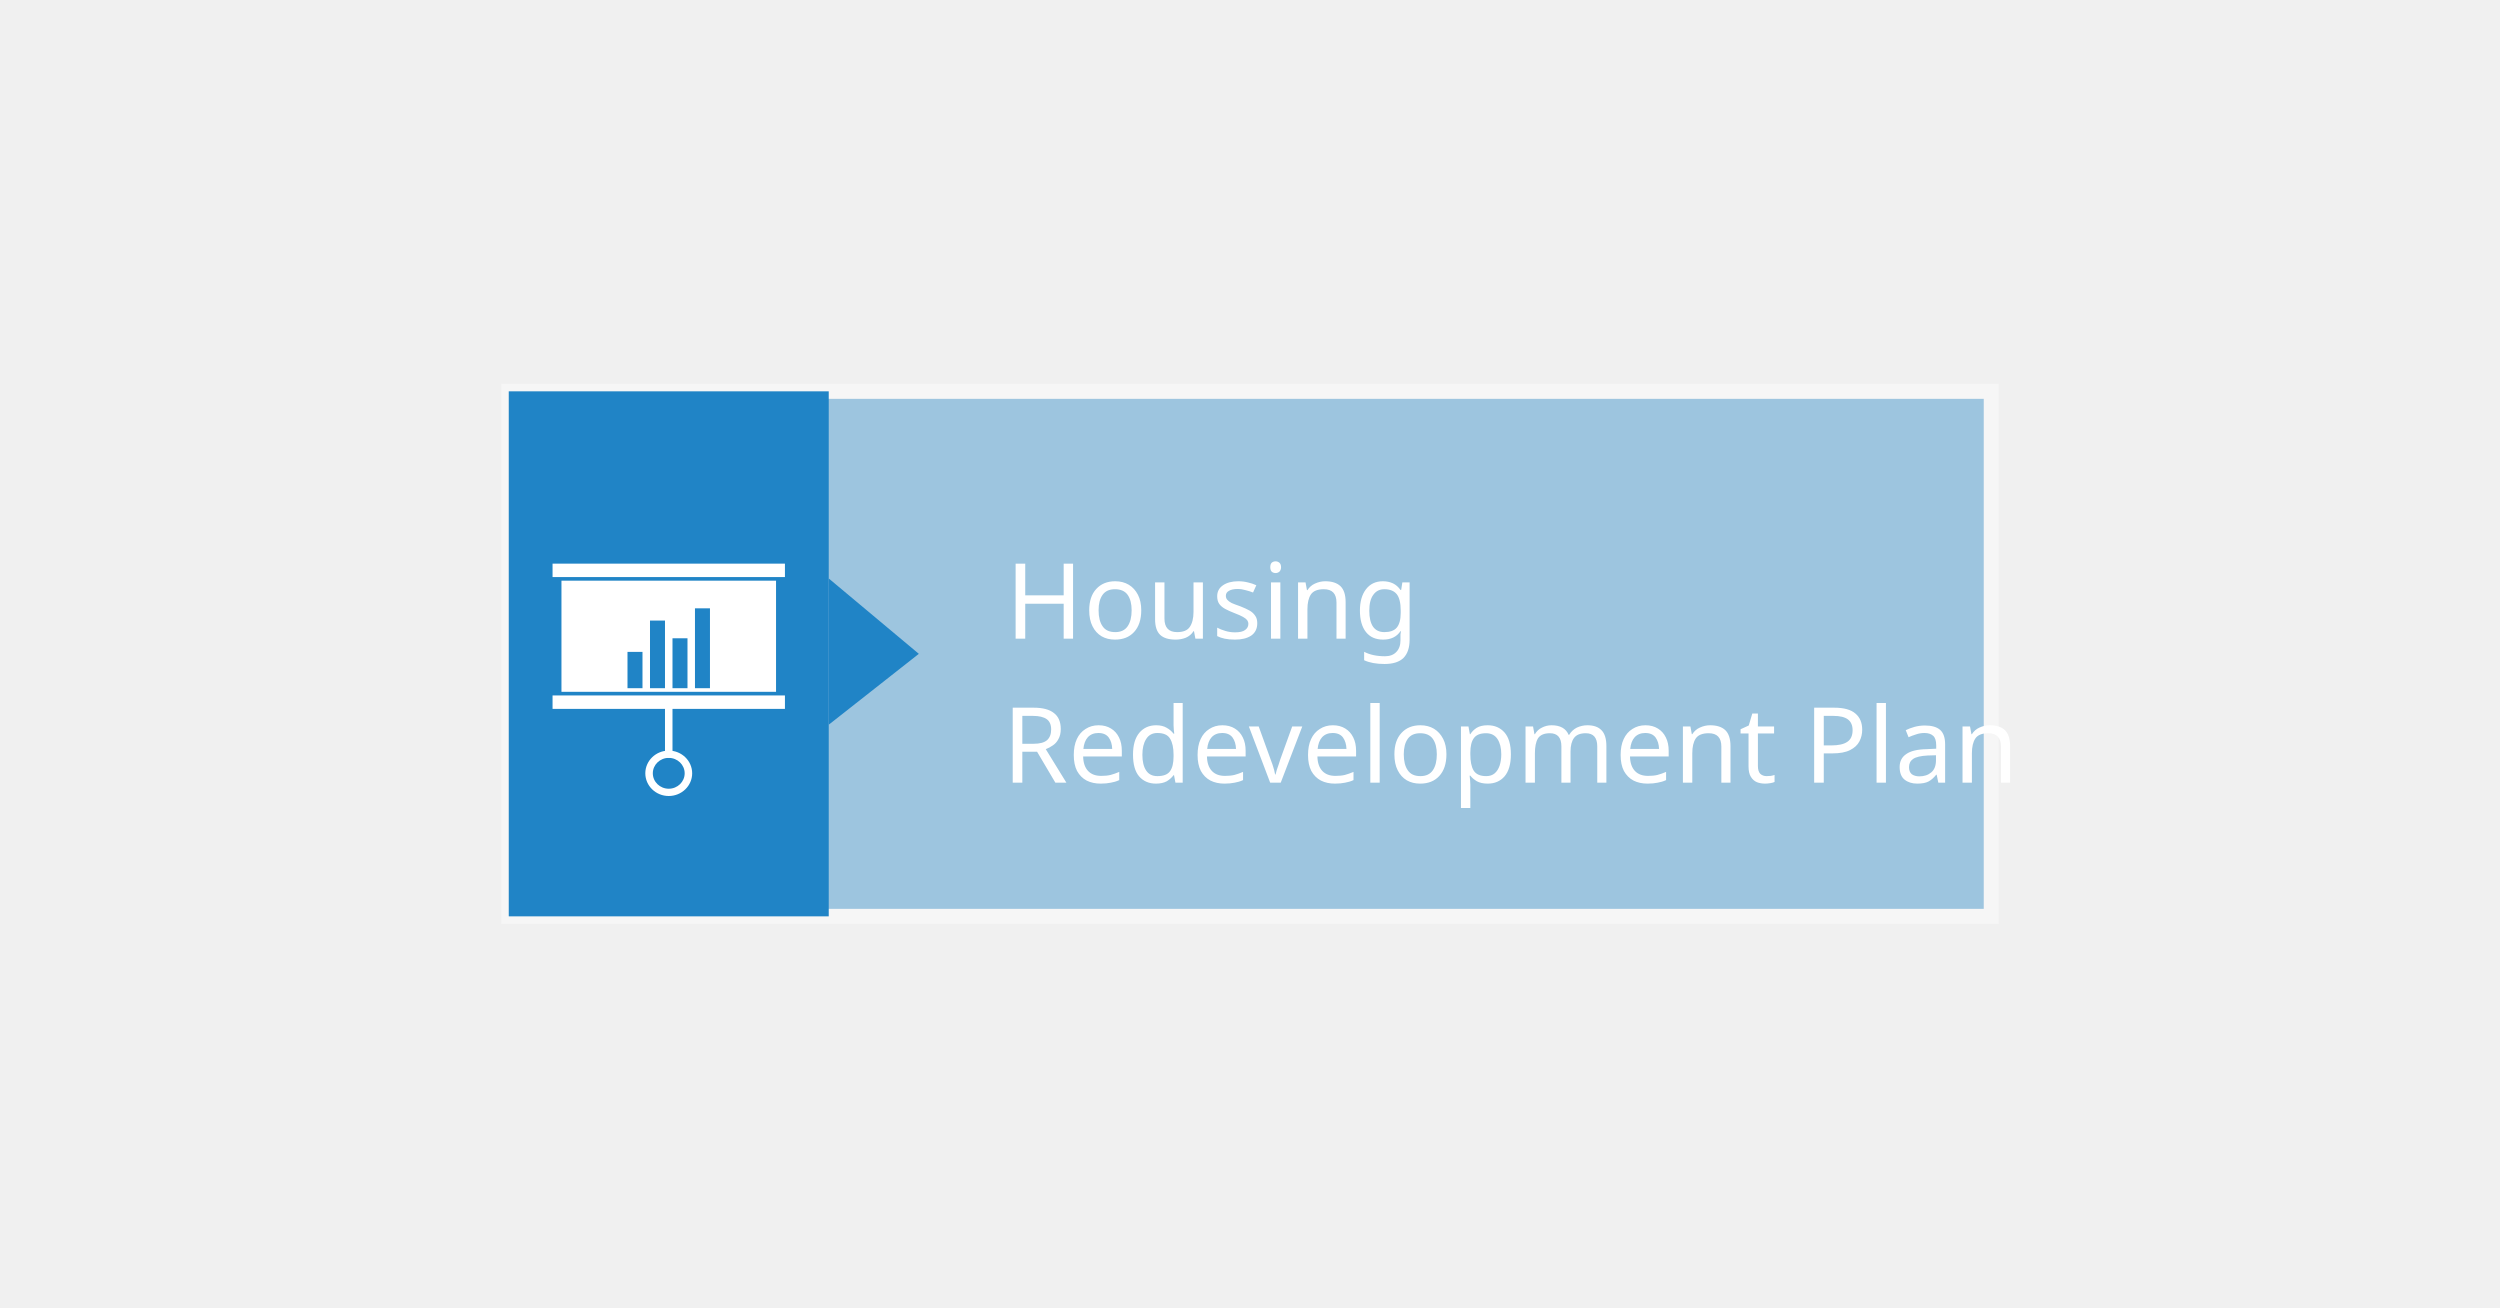
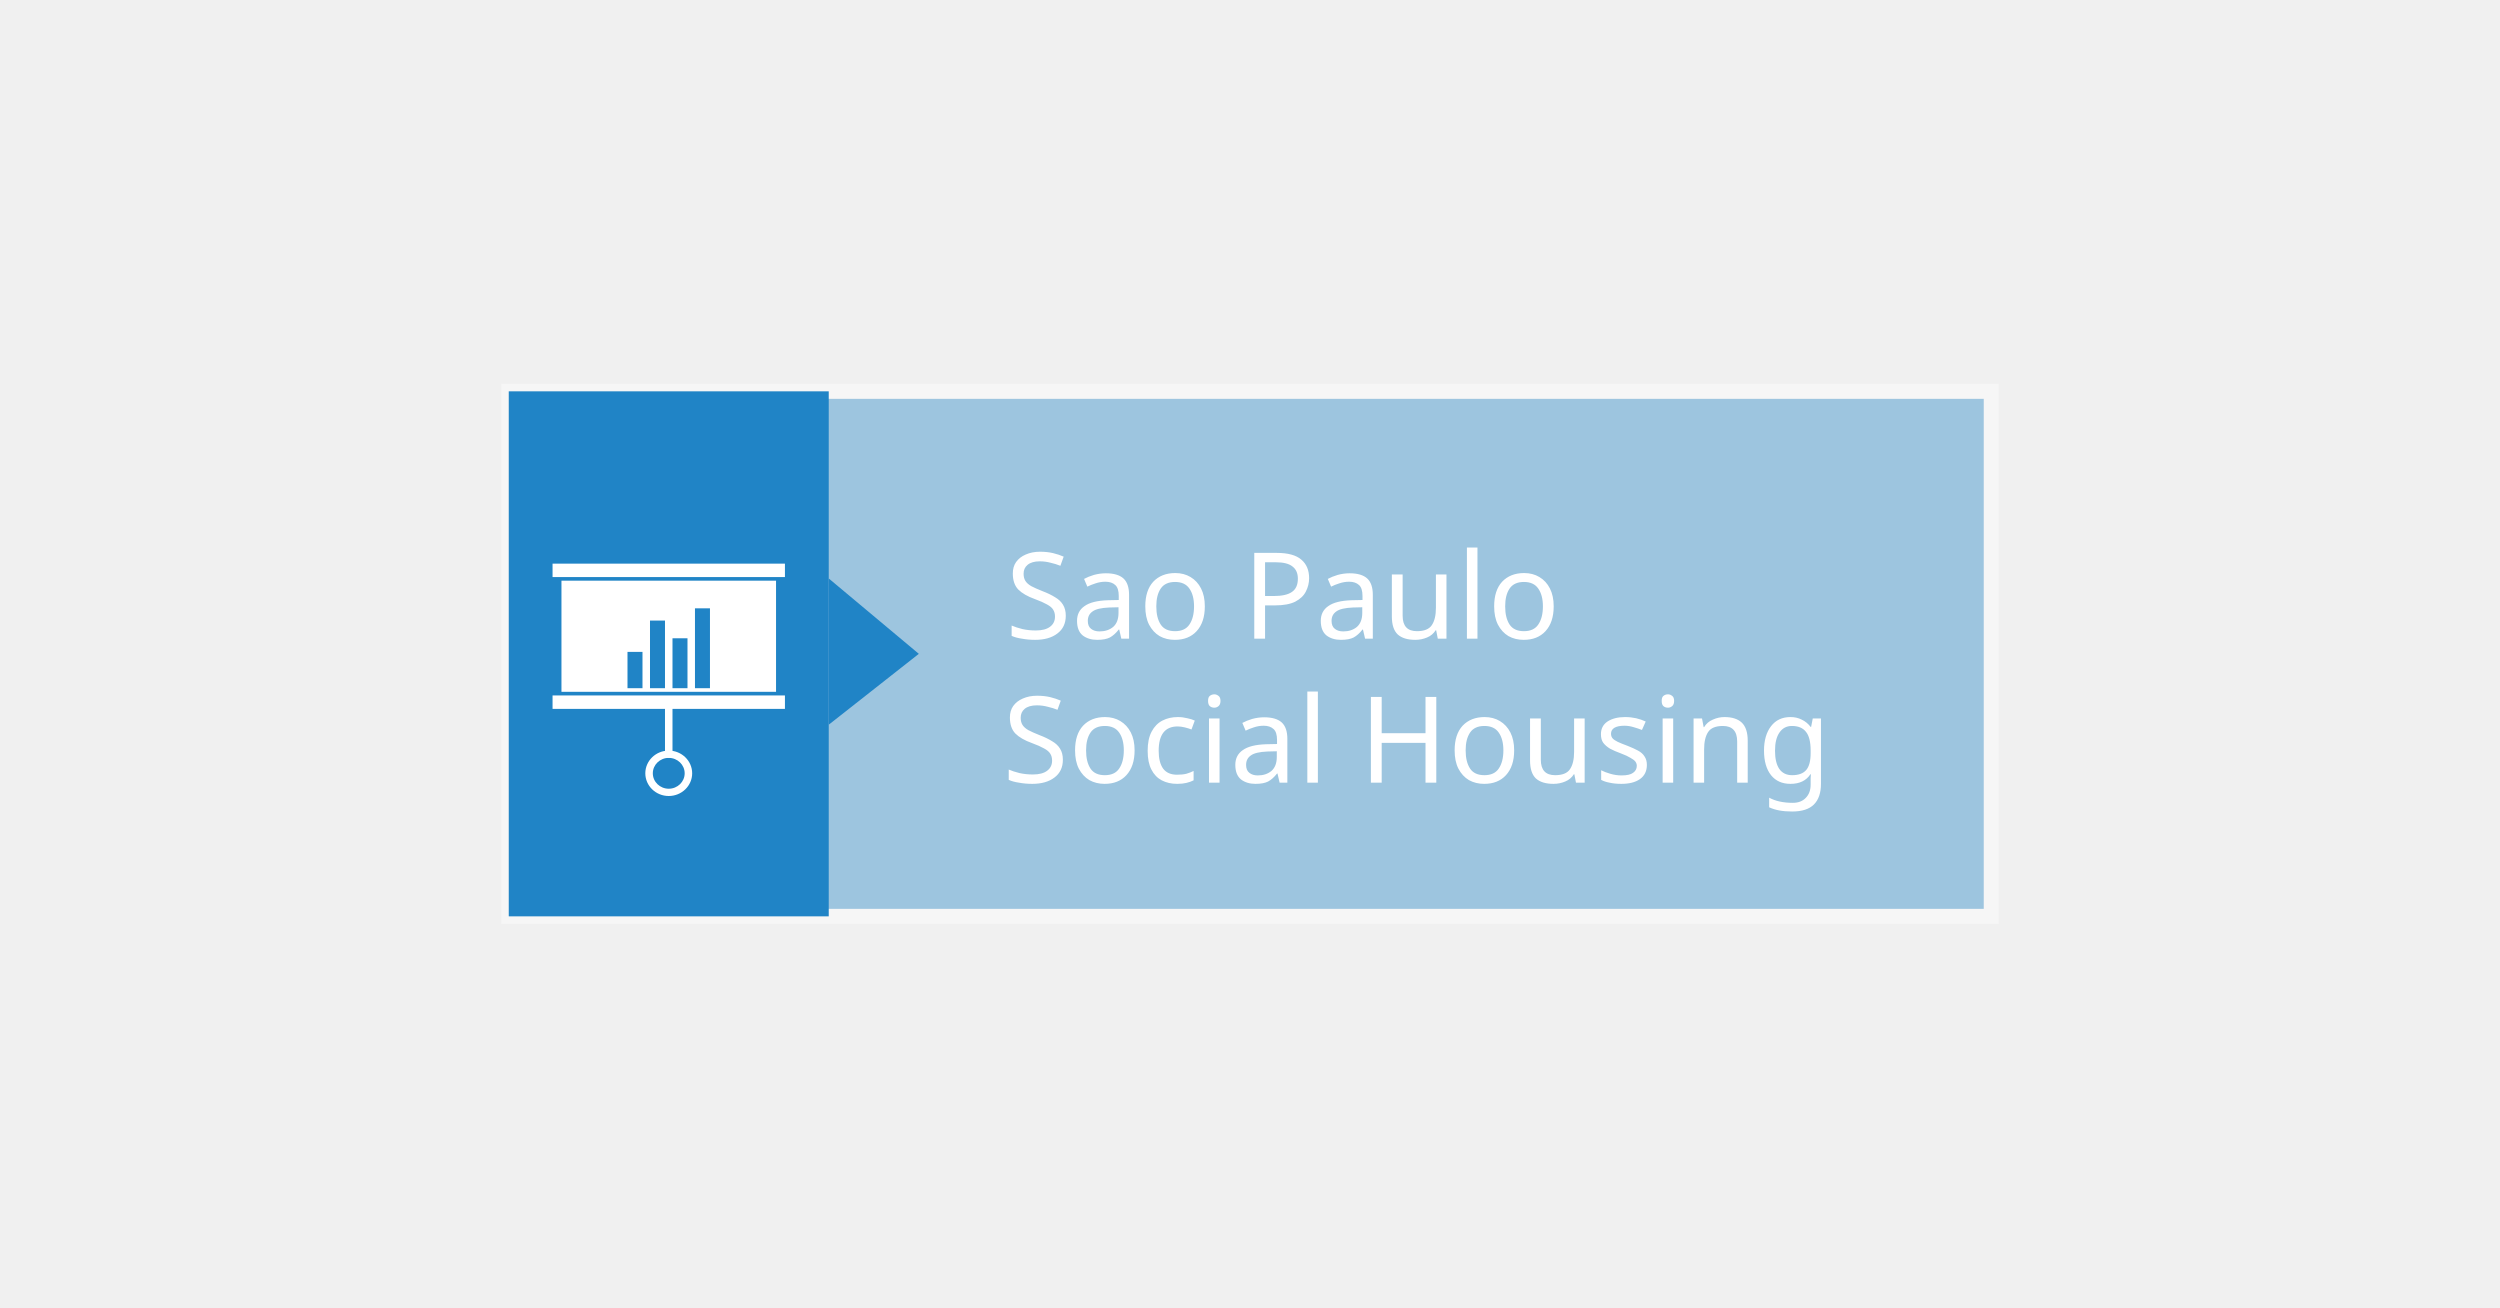
<svg xmlns="http://www.w3.org/2000/svg" version="1.1" id="Layer_1" x="0px" y="0px" width="166.667px" height="87.18px" viewBox="0 0 166.667 87.18" enable-background="new 0 0 166.667 87.18" xml:space="preserve">
  <g>
    <rect x="33.917" y="26.089" opacity="0.4" fill="#2084C6" stroke="#FFFFFF" stroke-miterlimit="10" enable-background="new    " width="98.833" height="35.001" />
    <g>
      <rect x="33.917" y="26.089" fill="#2084C6" width="21.332" height="35.001" />
      <polyline fill="#2084C6" points="55.249,48.314 61.255,43.589 55.249,38.564 55.249,48.314   " />
    </g>
    <g>
      <g>
        <g>
          <path fill="#FFFFFF" d="M44.583,53.067c-0.861,0-1.562-0.679-1.562-1.513s0.7-1.514,1.562-1.514      c0.861,0,1.562,0.679,1.562,1.514S45.443,53.067,44.583,53.067z M44.583,50.525c-0.586,0-1.062,0.461-1.062,1.029      c0,0.566,0.477,1.028,1.062,1.028c0.584,0,1.062-0.461,1.062-1.028C45.645,50.986,45.167,50.525,44.583,50.525z" />
        </g>
      </g>
      <g>
        <g>
          <path fill="#FFFFFF" d="M44.583,50.525c-0.139,0-0.25-0.106-0.25-0.241V46.81c0-0.133,0.111-0.242,0.25-0.242      c0.138,0,0.25,0.109,0.25,0.242v3.474C44.833,50.418,44.721,50.525,44.583,50.525z" />
        </g>
      </g>
      <g>
        <path fill="#FFFFFF" d="M37.431,38.712v7.409h14.305v-7.409H37.431z M42.833,45.88h-1v-2.421h1V45.88z M44.333,42.309v3.571h-1     v-2.663v-1.846h1V42.309z M45.833,45.88h-1v-3.328h1V45.88z M47.331,45.88h-1v-3.571v-1.754h1V45.88z" />
      </g>
      <g>
        <rect x="36.837" y="37.576" fill="#FFFFFF" width="15.492" height="0.895" />
      </g>
      <g>
        <rect x="36.837" y="46.363" fill="#FFFFFF" width="15.492" height="0.896" />
      </g>
    </g>
    <polygon fill="none" points="149.255,58.939 66.589,58.939 67.255,25.938 149.255,25.938  " />
-     <text transform="matrix(1 0 0 1 67.0366 42.5784)" fill="#FFFFFF" font-family="'KozGoPr6N-Bold-83pv-RKSJ-H'" font-size="7">Housing</text>
-     <text transform="matrix(1 0 0 1 66.8428 52.179)" fill="#FFFFFF" font-family="'KozGoPr6N-Bold-83pv-RKSJ-H'" font-size="7">Redevelopment Plan</text>
+     <text transform="matrix(1 0 0 1 67.0366 42.5784)" fill="#FFFFFF" font-family="'KozGoPr6N-Bold-83pv-RKSJ-H'" font-size="8">Sao Paulo</text>
+     <text transform="matrix(1 0 0 1 66.8428 52.179)" fill="#FFFFFF" font-family="'KozGoPr6N-Bold-83pv-RKSJ-H'" font-size="8">Social Housing </text>
  </g>
</svg>
